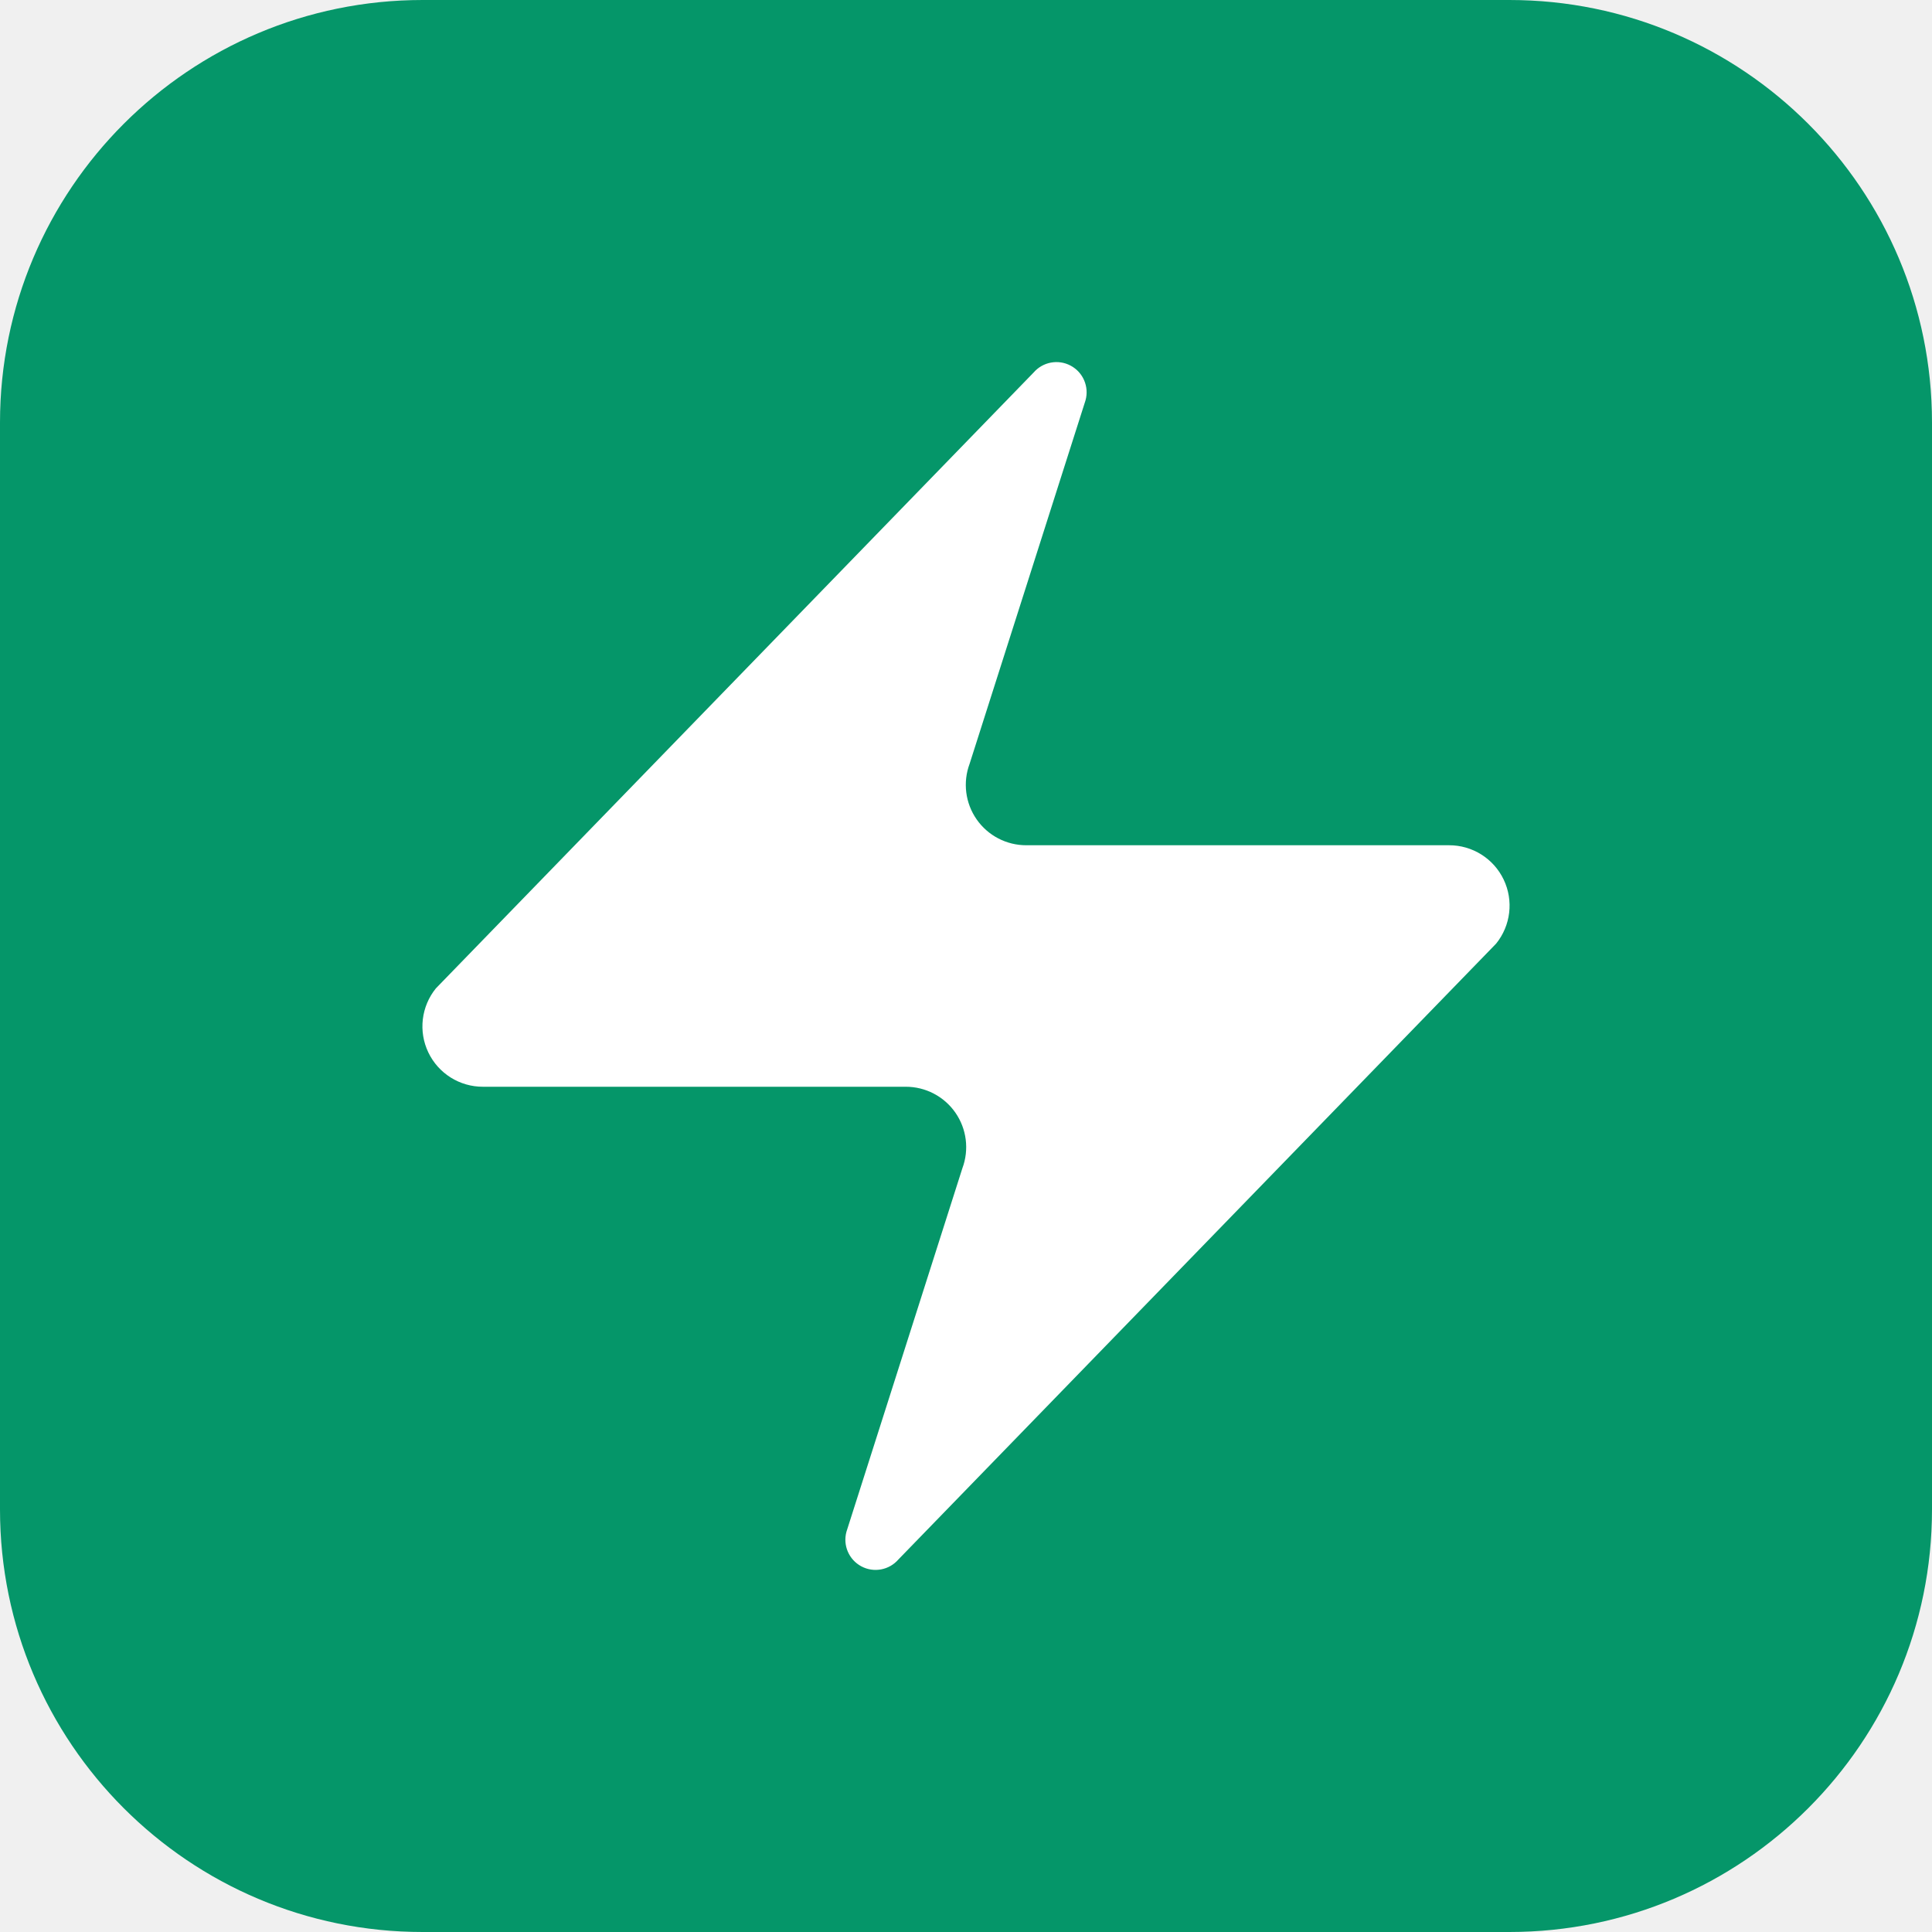
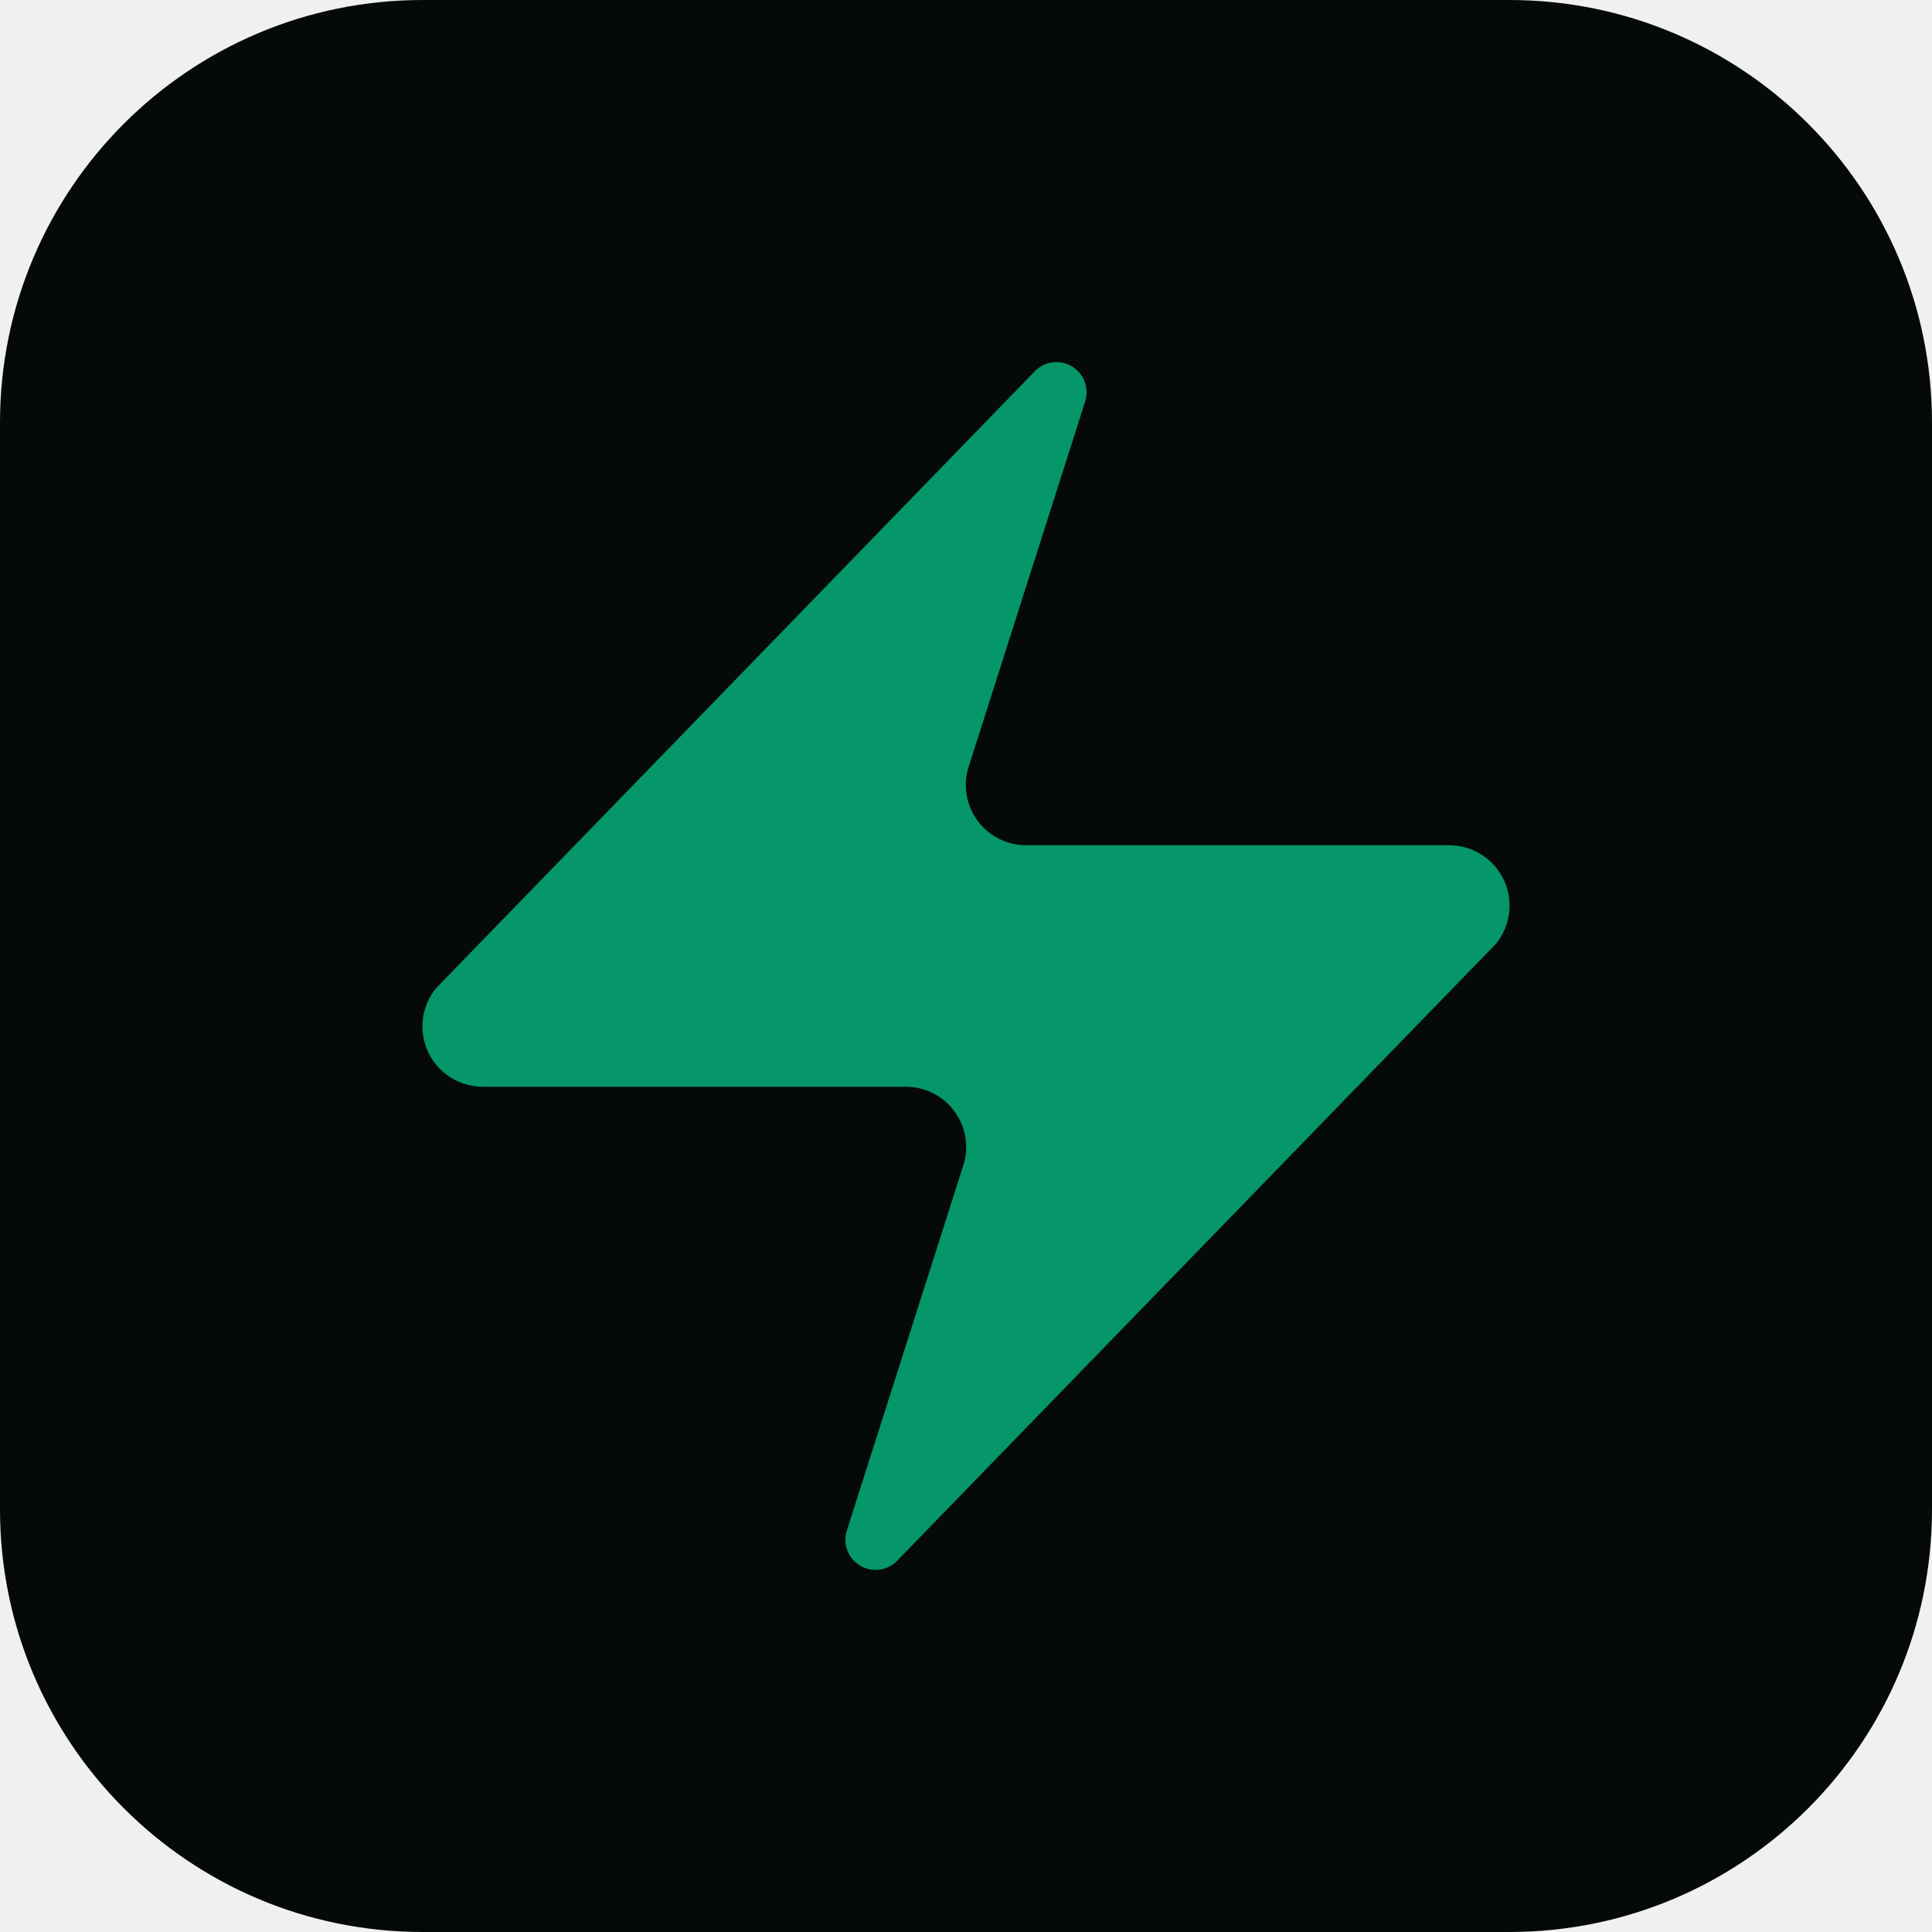
<svg xmlns="http://www.w3.org/2000/svg" width="32" height="32" viewBox="0 0 32 32">
-   <rect width="32" height="32" rx="7" fill="#059669" />
-   <path d="M4 14a1 1 0 0 1-.78-1.63l9.9-10.2a.5.5 0 0 1 .86.46l-1.92 6.02A1 1 0 0 0 13 10h7a1 1 0 0 1 .78 1.63l-9.9 10.2a.5.5 0 0 1-.86-.46l1.92-6.02A1 1 0 0 0 11 14z" transform="translate(4 4)" fill="#ffffff" />
+   <rect width="32" height="32" rx="7" fill="#050a08" />
+   <path d="M4 14a1 1 0 0 1-.78-1.63l9.9-10.2a.5.5 0 0 1 .86.46l-1.92 6.02A1 1 0 0 0 13 10h7a1 1 0 0 1 .78 1.63l-9.9 10.2a.5.5 0 0 1-.86-.46l1.92-6.02A1 1 0 0 0 11 14z" transform="translate(4 4)" fill="#059669" />
</svg>
